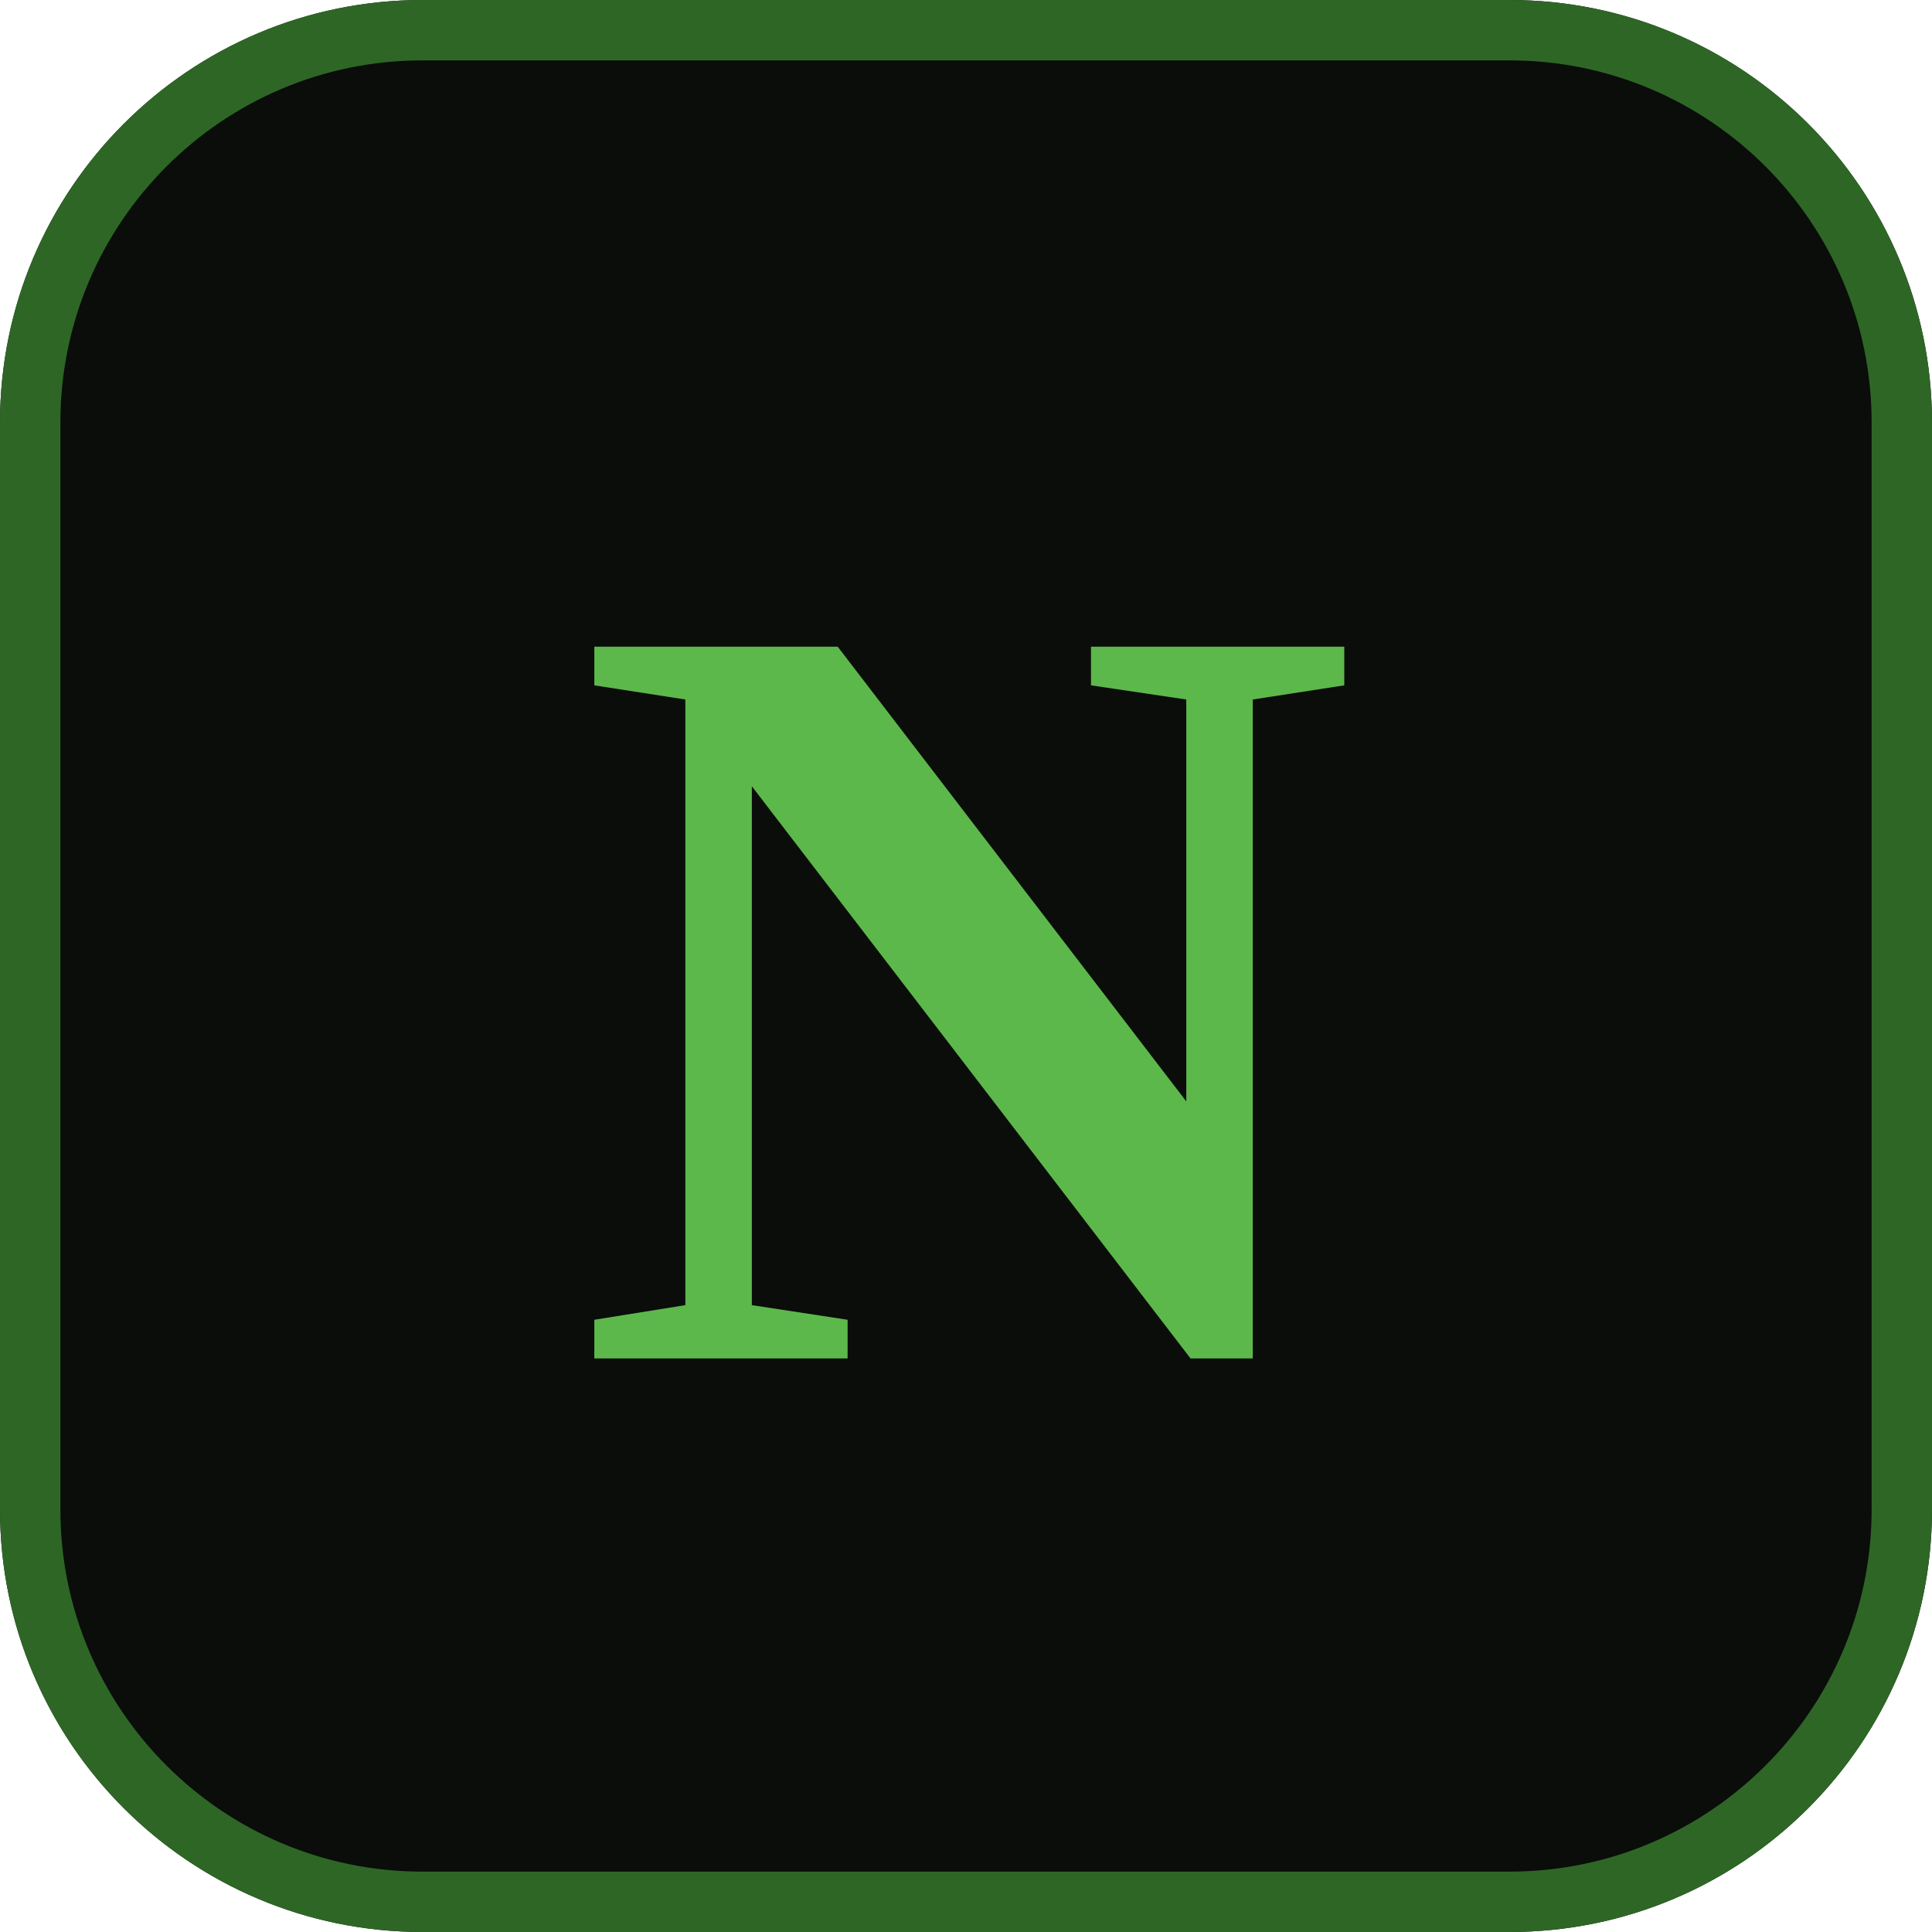
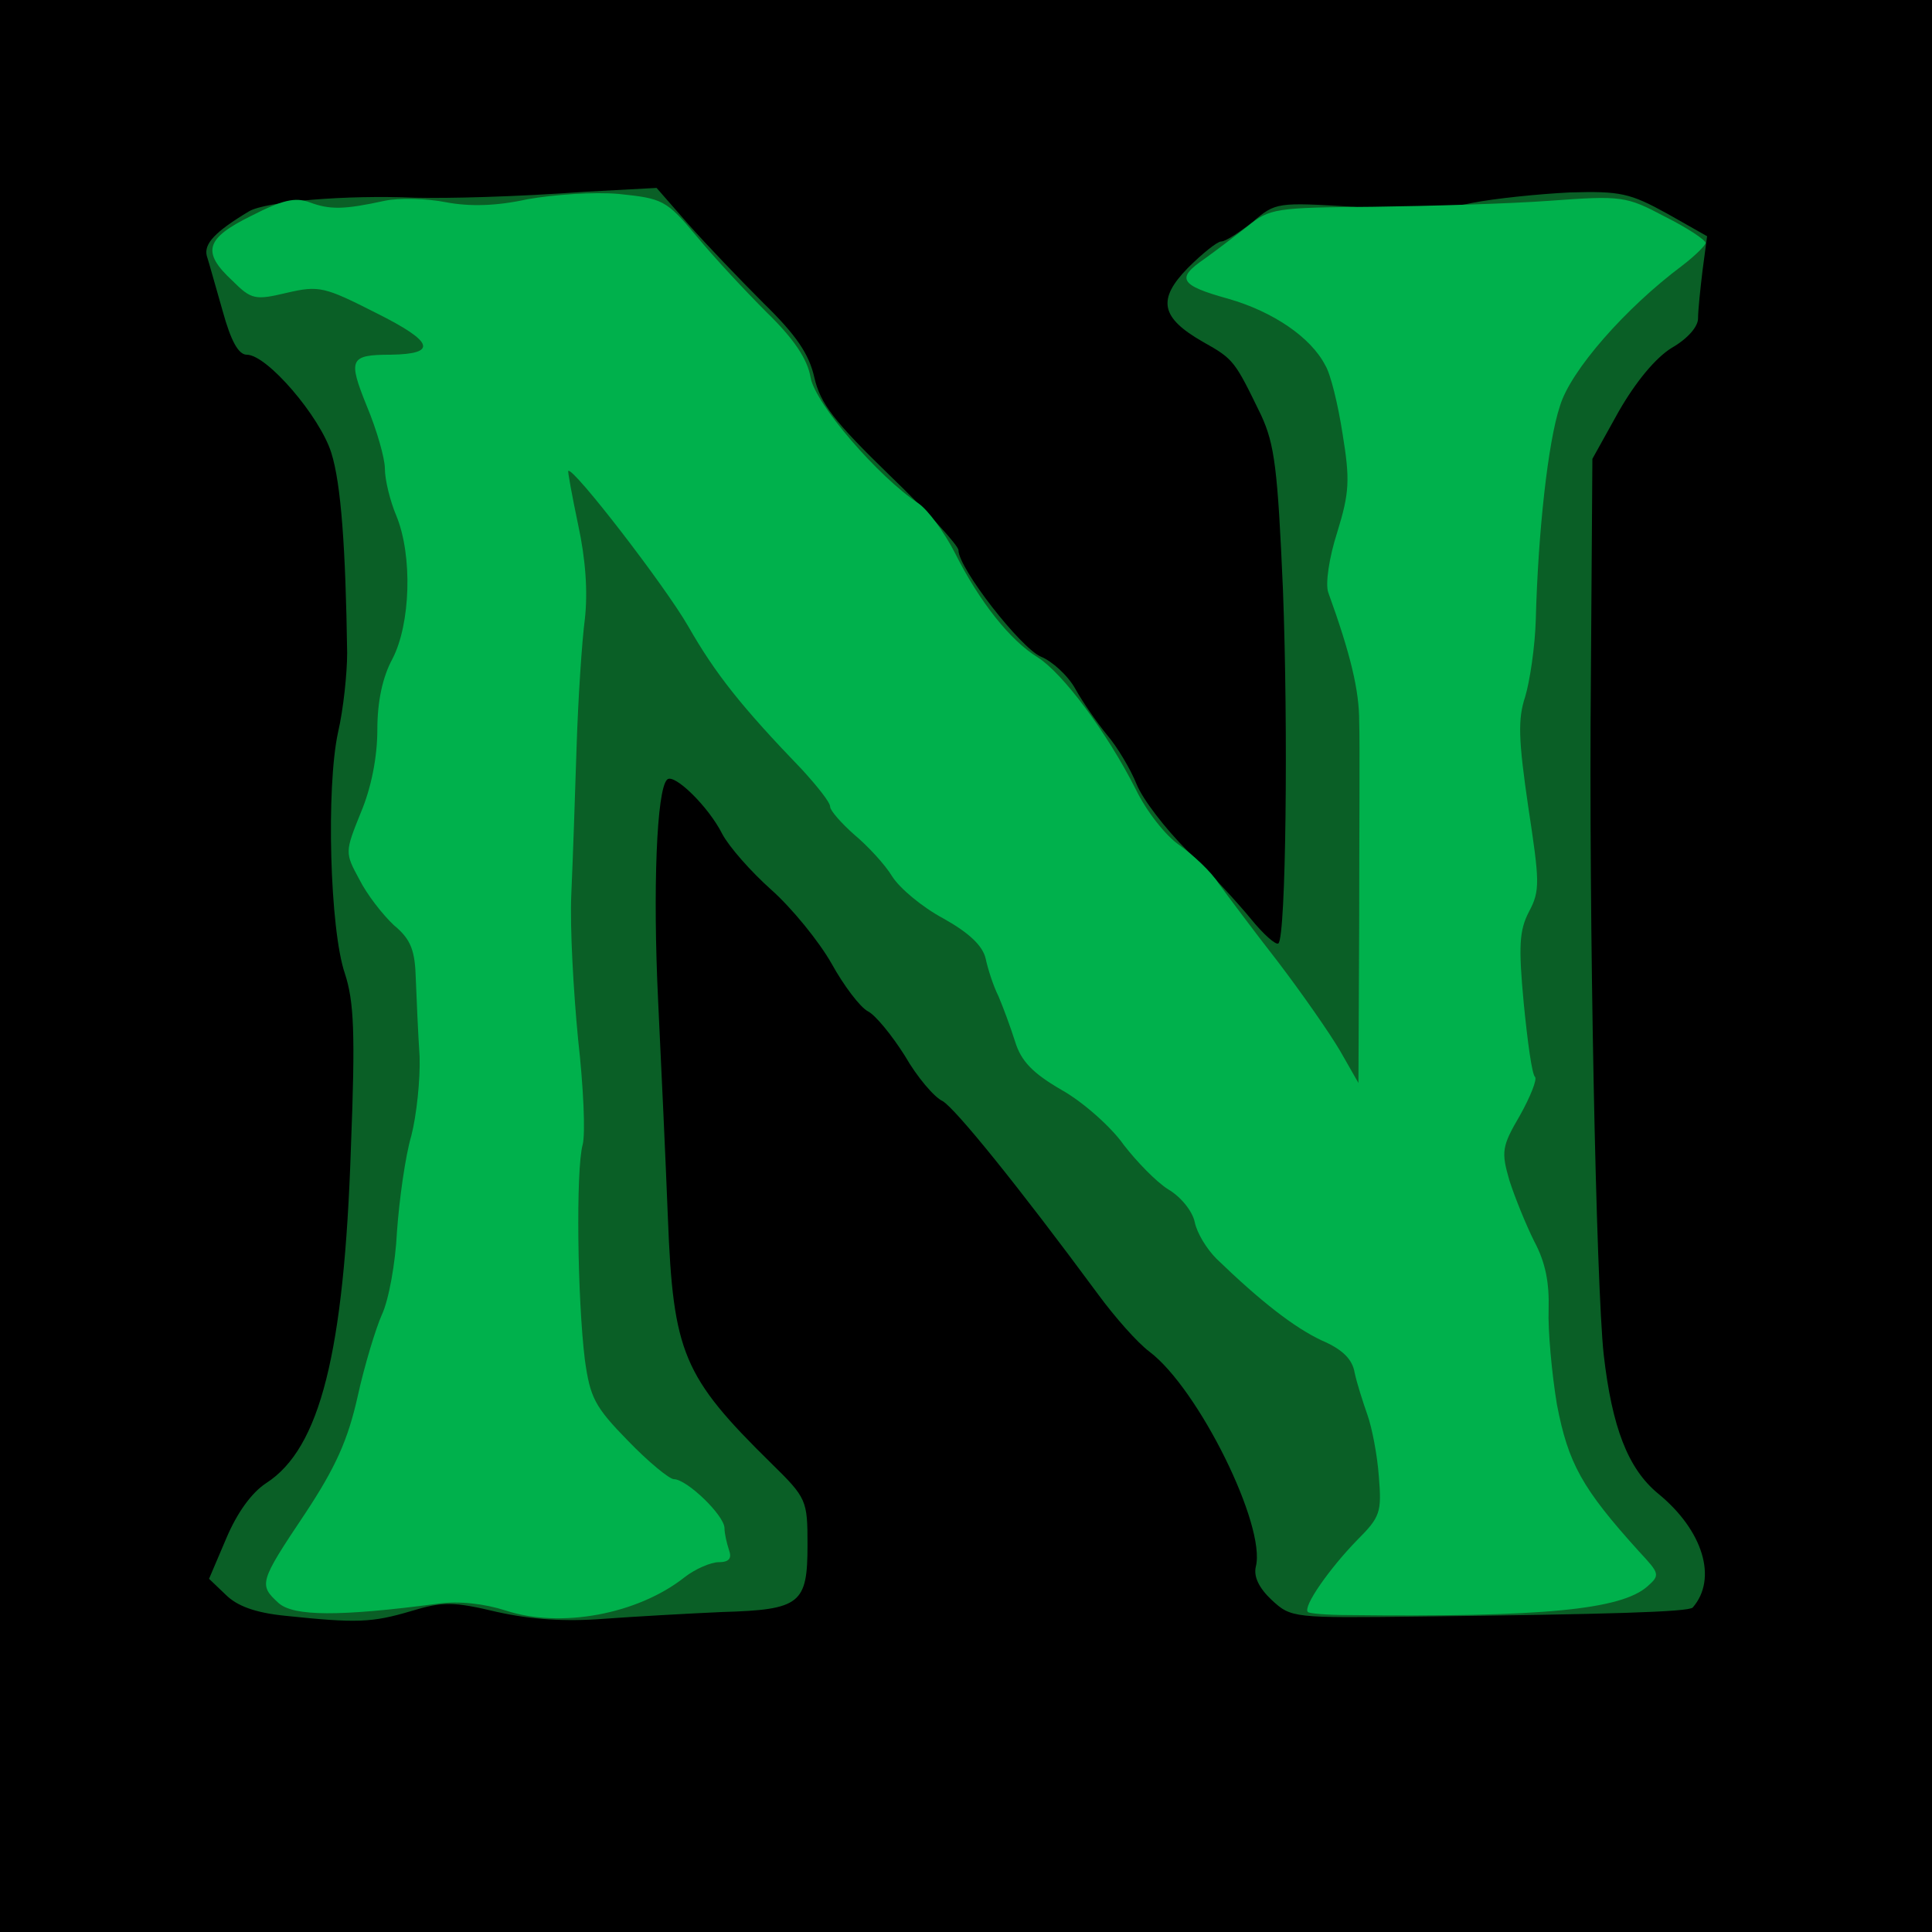
- <svg xmlns="http://www.w3.org/2000/svg" viewBox="0 0 64 64">
-   <rect width="64" height="64" rx="14" fill="#0a0d0a" />
-   <rect x="1" y="1" width="62" height="62" rx="13" fill="none" stroke="#2e6626" stroke-width="2" />
-   <text x="32" y="45" font-family="Georgia, 'Times New Roman', serif" font-size="36" font-weight="700" fill="#5cb84a" text-anchor="middle">N</text>
+ <svg xmlns="http://www.w3.org/2000/svg" viewBox="0 0 256 256">
+   <rect width="256" height="256" fill="#000" />
+   <path fill="#0a5f26" d="M37.8 214.1C33.8 213.7 31.4 212.8 29.9 211.3L27.7 209.2L30.0 203.8C31.4 200.5 33.3 197.8 35.3 196.5C42.4 191.9 45.6 179.3 46.5 152.0C47.1 136.8 46.9 132.7 45.7 129.0C43.7 123.2 43.2 104.3 44.8 97.0C45.5 94.0 46.0 89.2 46.0 86.5C45.8 72.7 45.2 64.1 43.9 60.0C42.4 55.2 35.4 47.0 32.7 47.0C31.6 47.0 30.6 45.2 29.5 41.2C28.6 38.1 27.7 34.8 27.4 33.9C27.0 32.3 28.5 30.7 33.0 28.0C35.2 26.7 45.9 25.8 55.0 26.2C59.3 26.3 68.1 26.1 77.7 25.4L87.0 24.9L91.2 29.7C93.5 32.3 98.0 37.0 101.2 40.2C105.5 44.4 107.2 46.9 107.9 50.0C108.7 53.5 110.5 55.8 117.9 63.0C122.9 67.8 127.0 72.3 127.0 72.9C127.0 75.3 135.2 85.8 137.9 87.0C139.4 87.6 141.5 89.5 142.5 91.3C143.5 93.1 145.4 95.8 146.7 97.4C148.0 98.9 149.8 101.9 150.6 103.9C151.4 105.9 154.4 109.8 157.3 112.7C160.2 115.5 163.9 119.5 165.7 121.7C167.4 123.8 169.1 125.3 169.4 125.0C170.4 124.0 170.7 96.6 170.0 78.2C169.3 62.1 168.9 58.9 167.1 55.0C163.6 47.8 163.5 47.6 159.4 45.3C153.8 42.1 153.3 39.7 157.4 35.5C159.3 33.6 161.3 32.0 161.8 32.0C162.4 32.0 164.2 30.8 166.0 29.4C169.0 26.8 169.3 26.8 179.3 27.4C185.8 27.9 191.5 27.7 195.0 26.9C198.0 26.3 203.9 25.7 208.0 25.5C214.7 25.3 216.0 25.6 220.9 28.3L226.2 31.3L225.6 35.8C225.3 38.3 225.0 41.1 225.0 42.2C225.0 43.3 223.6 44.9 221.5 46.1C219.4 47.4 216.8 50.5 214.5 54.5L211.0 60.8L210.8 89.7C210.5 121.9 211.5 170.3 212.5 179.5C213.6 189.1 215.7 194.6 219.7 197.9C225.7 202.8 227.6 209.2 224.3 213.0C223.8 213.6 212.9 213.9 188.3 214.2C171.3 214.4 171.1 214.4 168.5 212.0C166.8 210.4 166.1 208.9 166.4 207.6C167.8 202.2 158.8 184.0 152.3 179.1C150.7 177.9 147.7 174.5 145.5 171.5C134.8 157.0 126.6 146.9 124.9 145.9C123.8 145.4 121.5 142.7 119.9 139.9C118.2 137.2 116.0 134.5 115.0 134.0C114.0 133.5 111.8 130.6 110.2 127.7C108.5 124.7 104.9 120.3 102.2 117.9C99.5 115.5 96.6 112.2 95.7 110.5C93.9 106.9 89.3 102.4 88.4 103.3C87.0 104.6 86.5 117.9 87.2 132.5C87.6 140.8 88.2 153.7 88.5 161.4C89.2 179.3 90.5 182.4 102.2 193.9C106.9 198.5 107.0 198.8 107.0 204.7C107.0 212.5 106.1 213.3 95.7 213.6C91.2 213.8 84.1 214.2 80.0 214.5C74.9 214.9 70.4 214.6 65.9 213.6C60.0 212.2 58.7 212.2 54.4 213.5C49.3 215.0 47.3 215.1 37.8 214.1Z" />
+   <path fill="#00b14c" d="M67.0 213.4C64.2 212.5 60.8 212.1 58.0 212.5C45.1 214.2 38.9 214.2 36.9 212.4C34.3 210.0 34.3 209.7 40.4 200.6C44.5 194.4 46.1 190.8 47.4 185.0C48.3 180.9 49.8 176.0 50.6 174.2C51.5 172.3 52.4 167.4 52.6 163.2C52.9 159.0 53.7 153.2 54.5 150.5C55.2 147.8 55.7 143.0 55.6 140.0C55.4 137.0 55.2 132.4 55.1 129.8C55.0 126.0 54.5 124.5 52.2 122.6C50.7 121.2 48.6 118.5 47.6 116.5C45.7 113.0 45.7 112.9 47.8 107.7C49.2 104.4 50.0 100.3 50.0 96.7C50.0 92.9 50.7 89.7 52.0 87.3C54.4 82.7 54.7 73.6 52.5 68.3C51.7 66.4 51.0 63.6 51.0 62.1C51.0 60.7 49.9 56.9 48.6 53.8C46.1 47.6 46.3 47.0 51.8 47.0C58.0 46.9 57.5 45.3 49.9 41.5C43.0 38.0 42.3 37.8 38.0 38.8C33.8 39.8 33.3 39.7 30.8 37.2C26.7 33.4 27.2 31.6 33.3 28.6C37.4 26.5 39.1 26.1 41.0 26.8C43.7 27.8 45.5 27.8 51.0 26.6C52.9 26.2 56.6 26.3 59.1 26.8C62.3 27.4 65.8 27.3 69.9 26.4C73.3 25.8 78.7 25.4 82.0 25.7C87.8 26.3 88.3 26.5 92.3 31.3C94.6 34.1 98.8 38.6 101.6 41.4C105.2 44.9 107.0 47.6 107.4 50.0C108.0 53.5 116.4 63.2 121.7 66.7C123.0 67.6 125.1 70.5 126.5 73.2C129.8 79.8 133.9 84.9 137.5 87.1C140.8 89.2 146.6 96.9 150.5 104.6C151.9 107.5 154.5 110.8 156.3 112.0C158.1 113.3 160.5 115.5 161.5 117.1C162.6 118.6 166.1 123.3 169.3 127.4C172.5 131.6 176.2 136.9 177.6 139.3L180.0 143.5L180.1 122.0C180.1 110.2 180.2 98.3 180.1 95.6C180.1 91.5 179.0 86.8 176.0 78.5C175.6 77.4 176.1 73.9 177.2 70.5C178.8 65.3 178.9 63.6 177.9 57.5C177.3 53.6 176.3 49.5 175.6 48.4C173.7 44.7 168.7 41.3 162.8 39.6C156.3 37.8 155.8 36.9 159.6 34.3C161.0 33.3 163.5 31.4 165.3 30.0C168.2 27.6 169.1 27.5 181.9 27.4C189.4 27.3 200.0 27.0 205.4 26.6C214.9 25.9 215.5 26.0 220.6 28.7C223.6 30.2 226.0 31.8 226.0 32.2C226.0 32.5 224.6 33.9 222.9 35.2C215.4 40.8 208.1 49.1 206.7 53.8C205.1 58.6 203.8 70.6 203.5 82.1C203.4 85.7 202.7 90.3 202.1 92.3C201.1 95.3 201.2 98.0 202.5 106.9C204.0 116.8 204.1 118.0 202.6 120.8C201.3 123.3 201.2 125.4 201.9 132.9C202.4 138.0 203.0 142.4 203.4 142.7C203.7 143.0 202.8 145.3 201.4 147.8C199.0 151.9 198.9 152.6 200.0 156.4C200.7 158.6 202.2 162.3 203.3 164.5C204.8 167.3 205.3 170.0 205.2 173.5C205.1 176.2 205.6 181.9 206.3 186.1C207.8 193.9 209.6 197.2 217.2 205.6C219.9 208.5 220.0 208.7 218.3 210.2C214.8 213.3 204.4 214.3 178.6 214.0C175.9 214.0 173.5 213.8 173.3 213.6C172.6 212.9 176.2 207.8 179.8 204.1C182.9 201.0 183.1 200.4 182.7 195.6C182.5 192.8 181.8 189.2 181.2 187.5C180.6 185.8 179.8 183.3 179.5 181.9C179.2 180.1 177.9 178.8 175.1 177.6C171.5 175.9 167.1 172.5 161.2 166.8C159.9 165.5 158.6 163.4 158.3 161.9C158.0 160.5 156.5 158.6 154.8 157.6C153.2 156.6 150.6 153.9 148.9 151.7C147.3 149.4 143.6 146.1 140.8 144.5C136.8 142.2 135.3 140.6 134.5 138.0C133.9 136.1 132.9 133.4 132.3 132.0C131.6 130.6 130.9 128.4 130.6 127.0C130.2 125.3 128.4 123.6 125.0 121.7C122.2 120.2 119.2 117.7 118.2 116.1C117.3 114.6 115.0 112.1 113.2 110.6C111.5 109.1 110.0 107.4 110.0 106.9C110.0 106.3 108.3 104.2 106.3 102.0C98.3 93.7 94.8 89.3 91.2 83.0C88.1 77.6 75.9 61.8 75.3 62.4C75.2 62.4 75.8 65.7 76.6 69.5C77.6 74.1 77.9 78.4 77.5 82.0C77.1 85.0 76.6 92.7 76.4 99.0C76.2 105.3 75.9 114.1 75.7 118.5C75.5 122.9 76.0 131.5 76.6 137.7C77.3 143.9 77.6 150.2 77.2 151.7C76.3 155.0 76.5 172.1 77.5 180.2C78.2 185.2 78.8 186.4 83.2 190.9C85.9 193.7 88.7 196.0 89.3 196.0C91.0 196.0 96.0 200.8 96.0 202.5C96.0 203.2 96.3 204.5 96.6 205.4C97.0 206.5 96.6 207.0 95.2 207.0C94.2 207.0 92.1 207.9 90.7 209.0C84.5 213.9 74.3 215.8 67.0 213.4Z" />
</svg>
